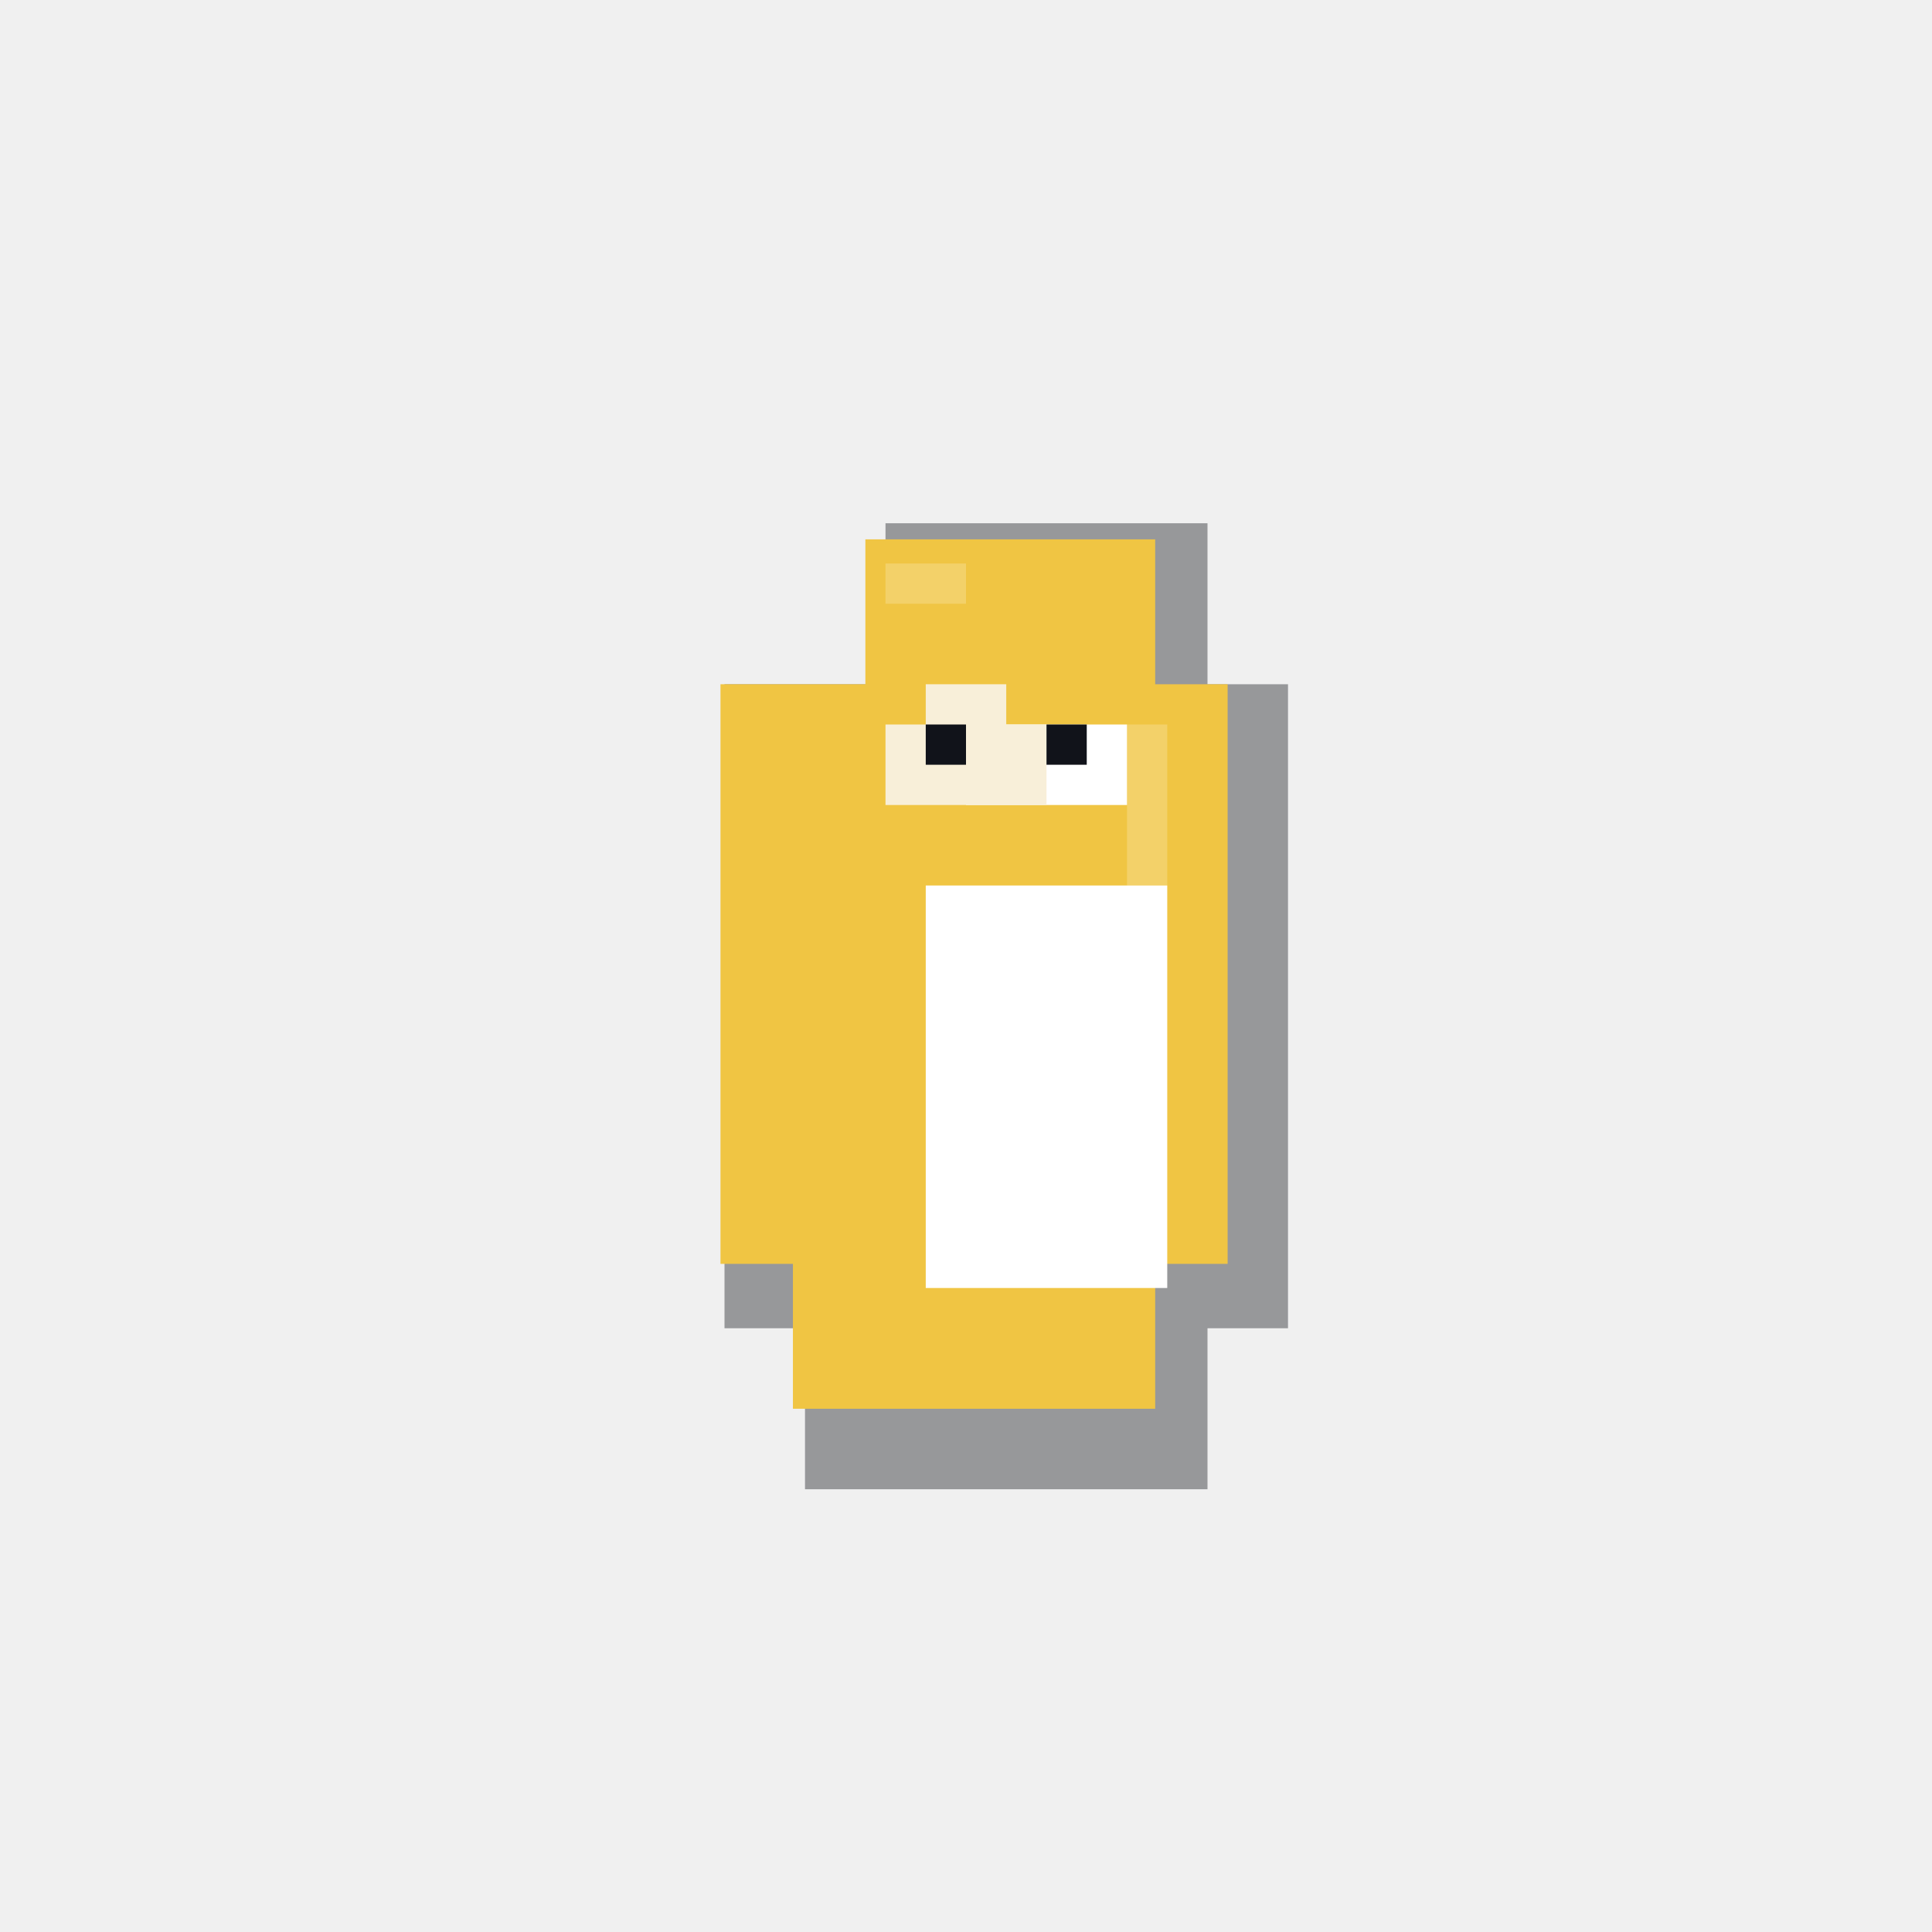
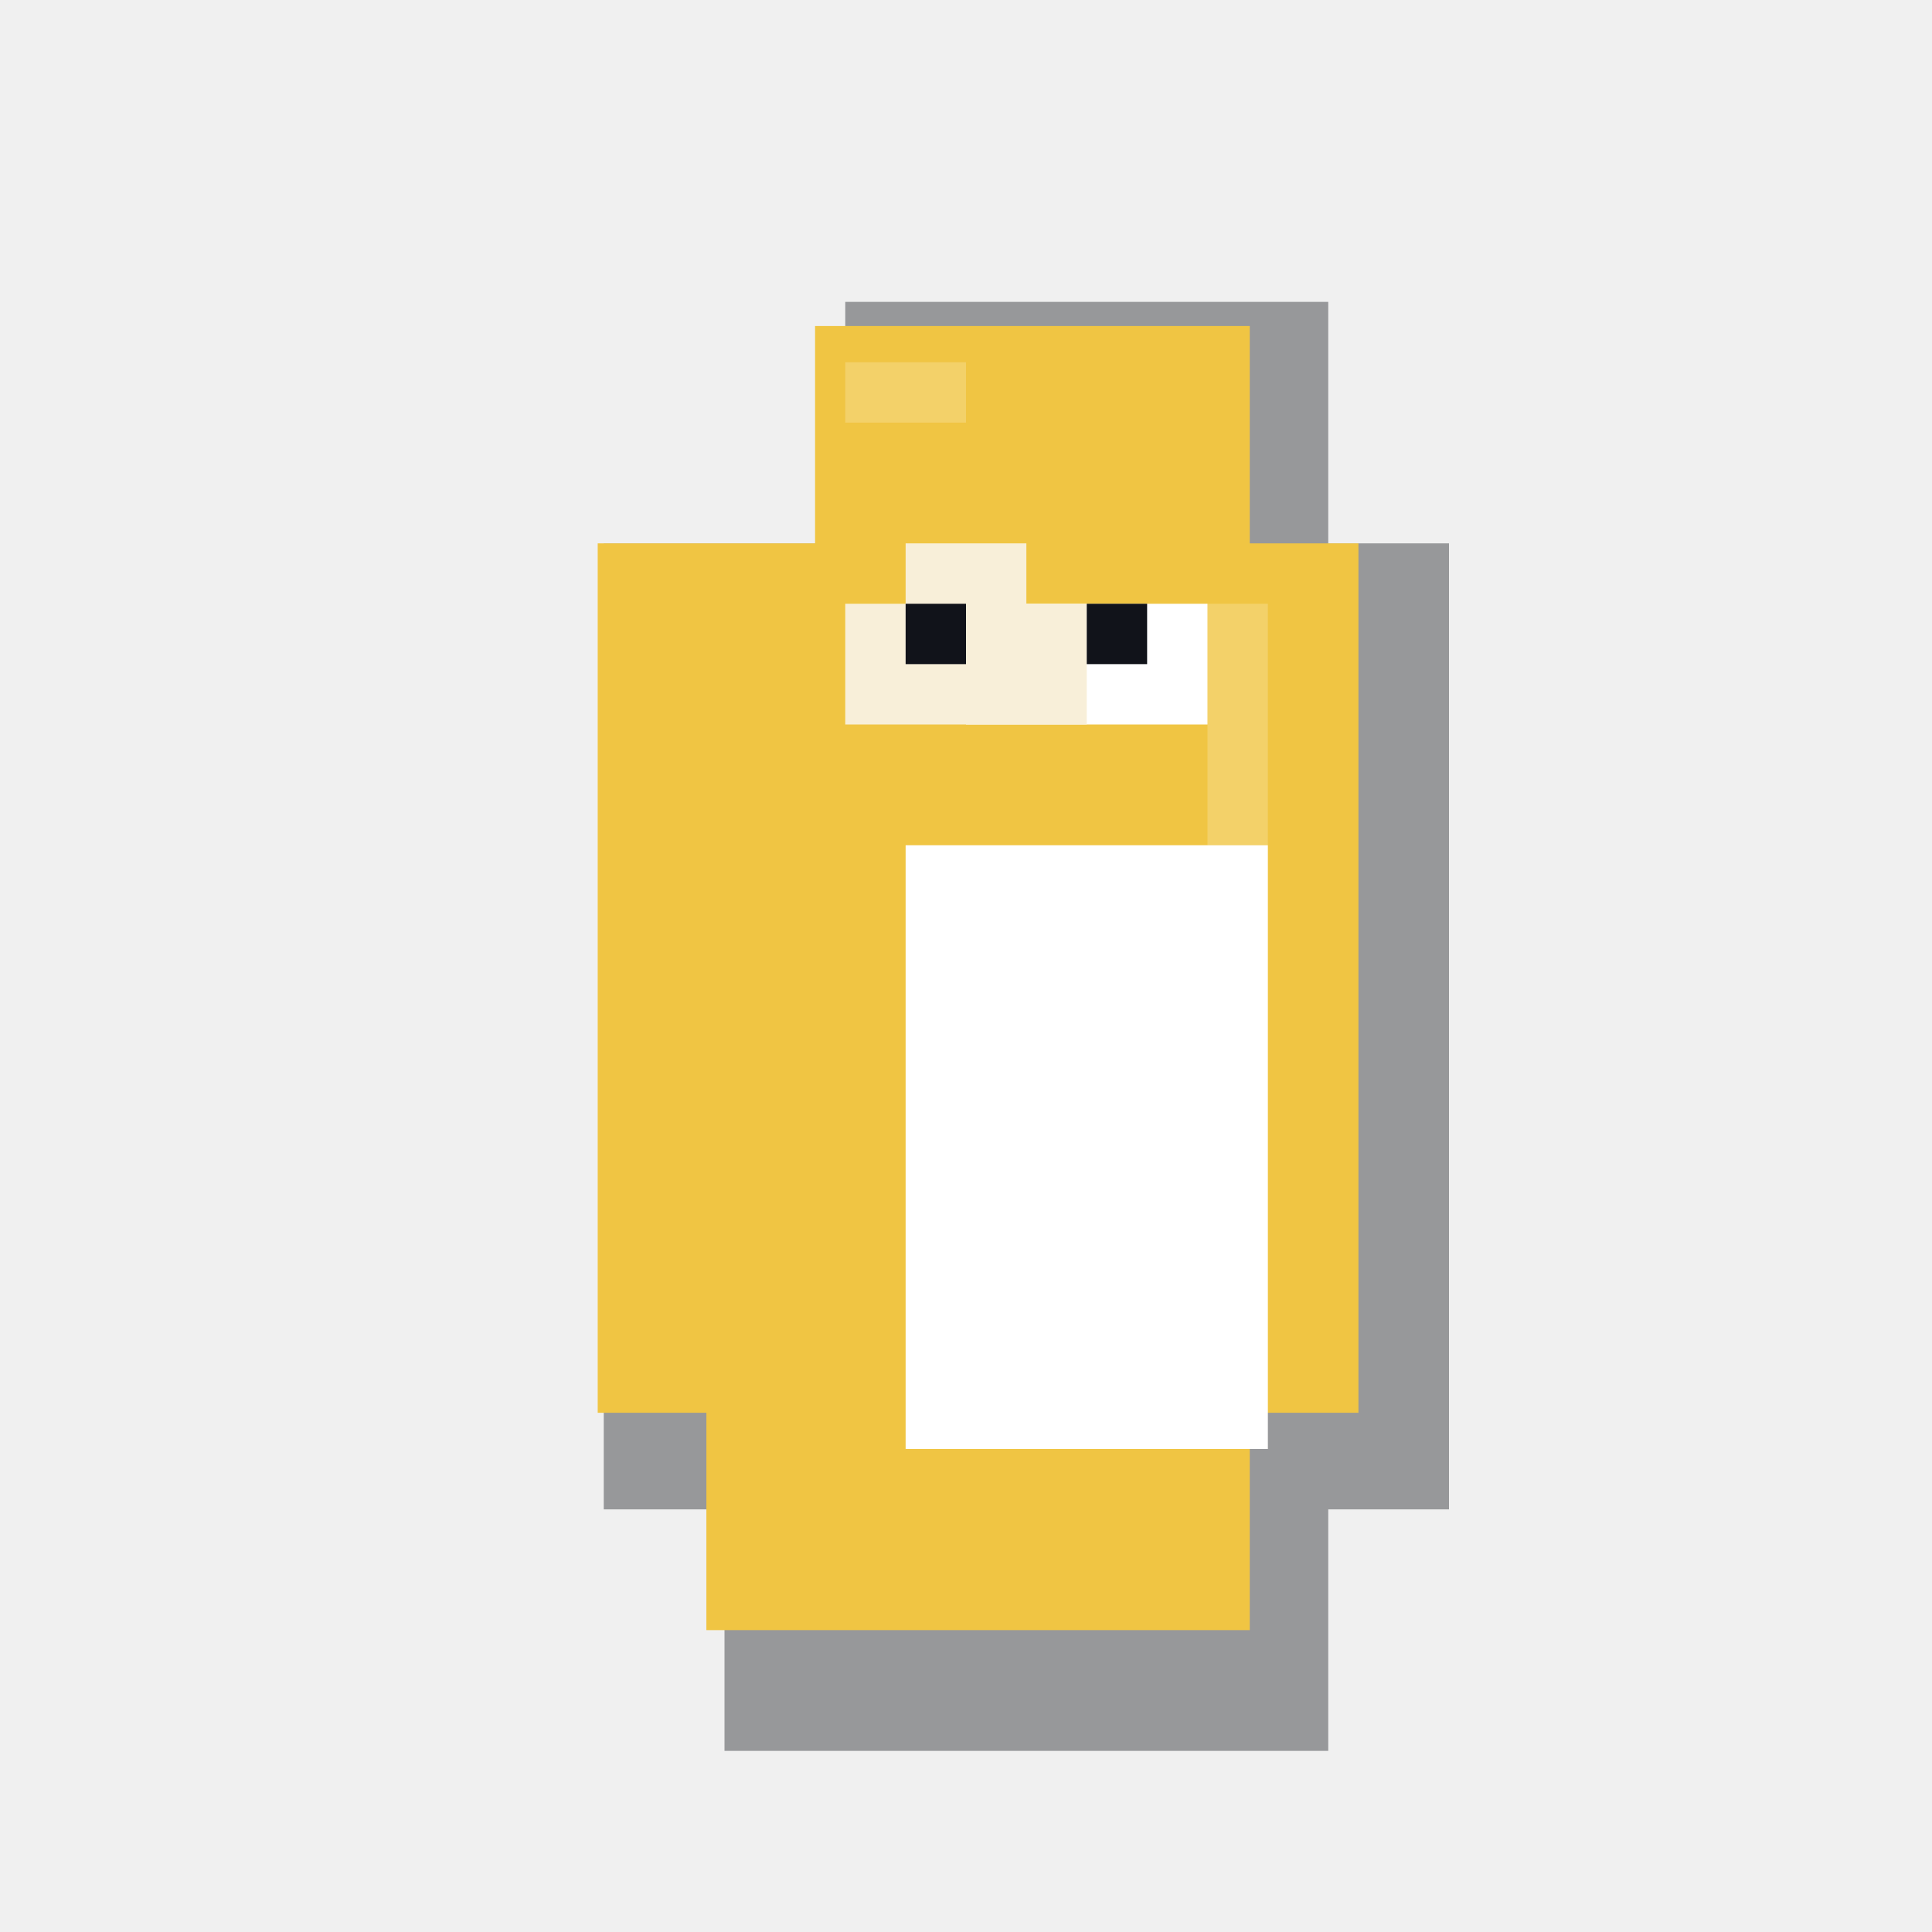
- <svg xmlns="http://www.w3.org/2000/svg" viewBox="0 0 48 48">
-   <g class="avatar-root" transform="translate(8, 8)">
+ <svg xmlns="http://www.w3.org/2000/svg" viewBox="0 0 32 32">
+   <g class="avatar-root">
    <path d="M14 5h8v4h2v16h-2v4h-10v-4h-2v-16h4z" fill="#11131a" opacity="0.4" />
    <path d="M14 5h8v4h2v16h-2v4h-10v-4h-2v-16h4z" fill="#f0c543" transform="scale(0.9) translate(1, 1)" />
    <path d="M15 14h6v10h-6z M16 10h4v2h-4z" fill="#ffffff" />
    <path d="M15 9h2v2h-2z M14 10h4v2h-4z" fill="#f8efd9" />
    <path d="M15 10h1v1h-1z M18 10h1v1h-1z" fill="#11131a" class="eye-blink" />
    <path d="M14 6h2v1h-2z M20 10h1v4h-1z" fill="white" opacity="0.2" />
  </g>
</svg>
